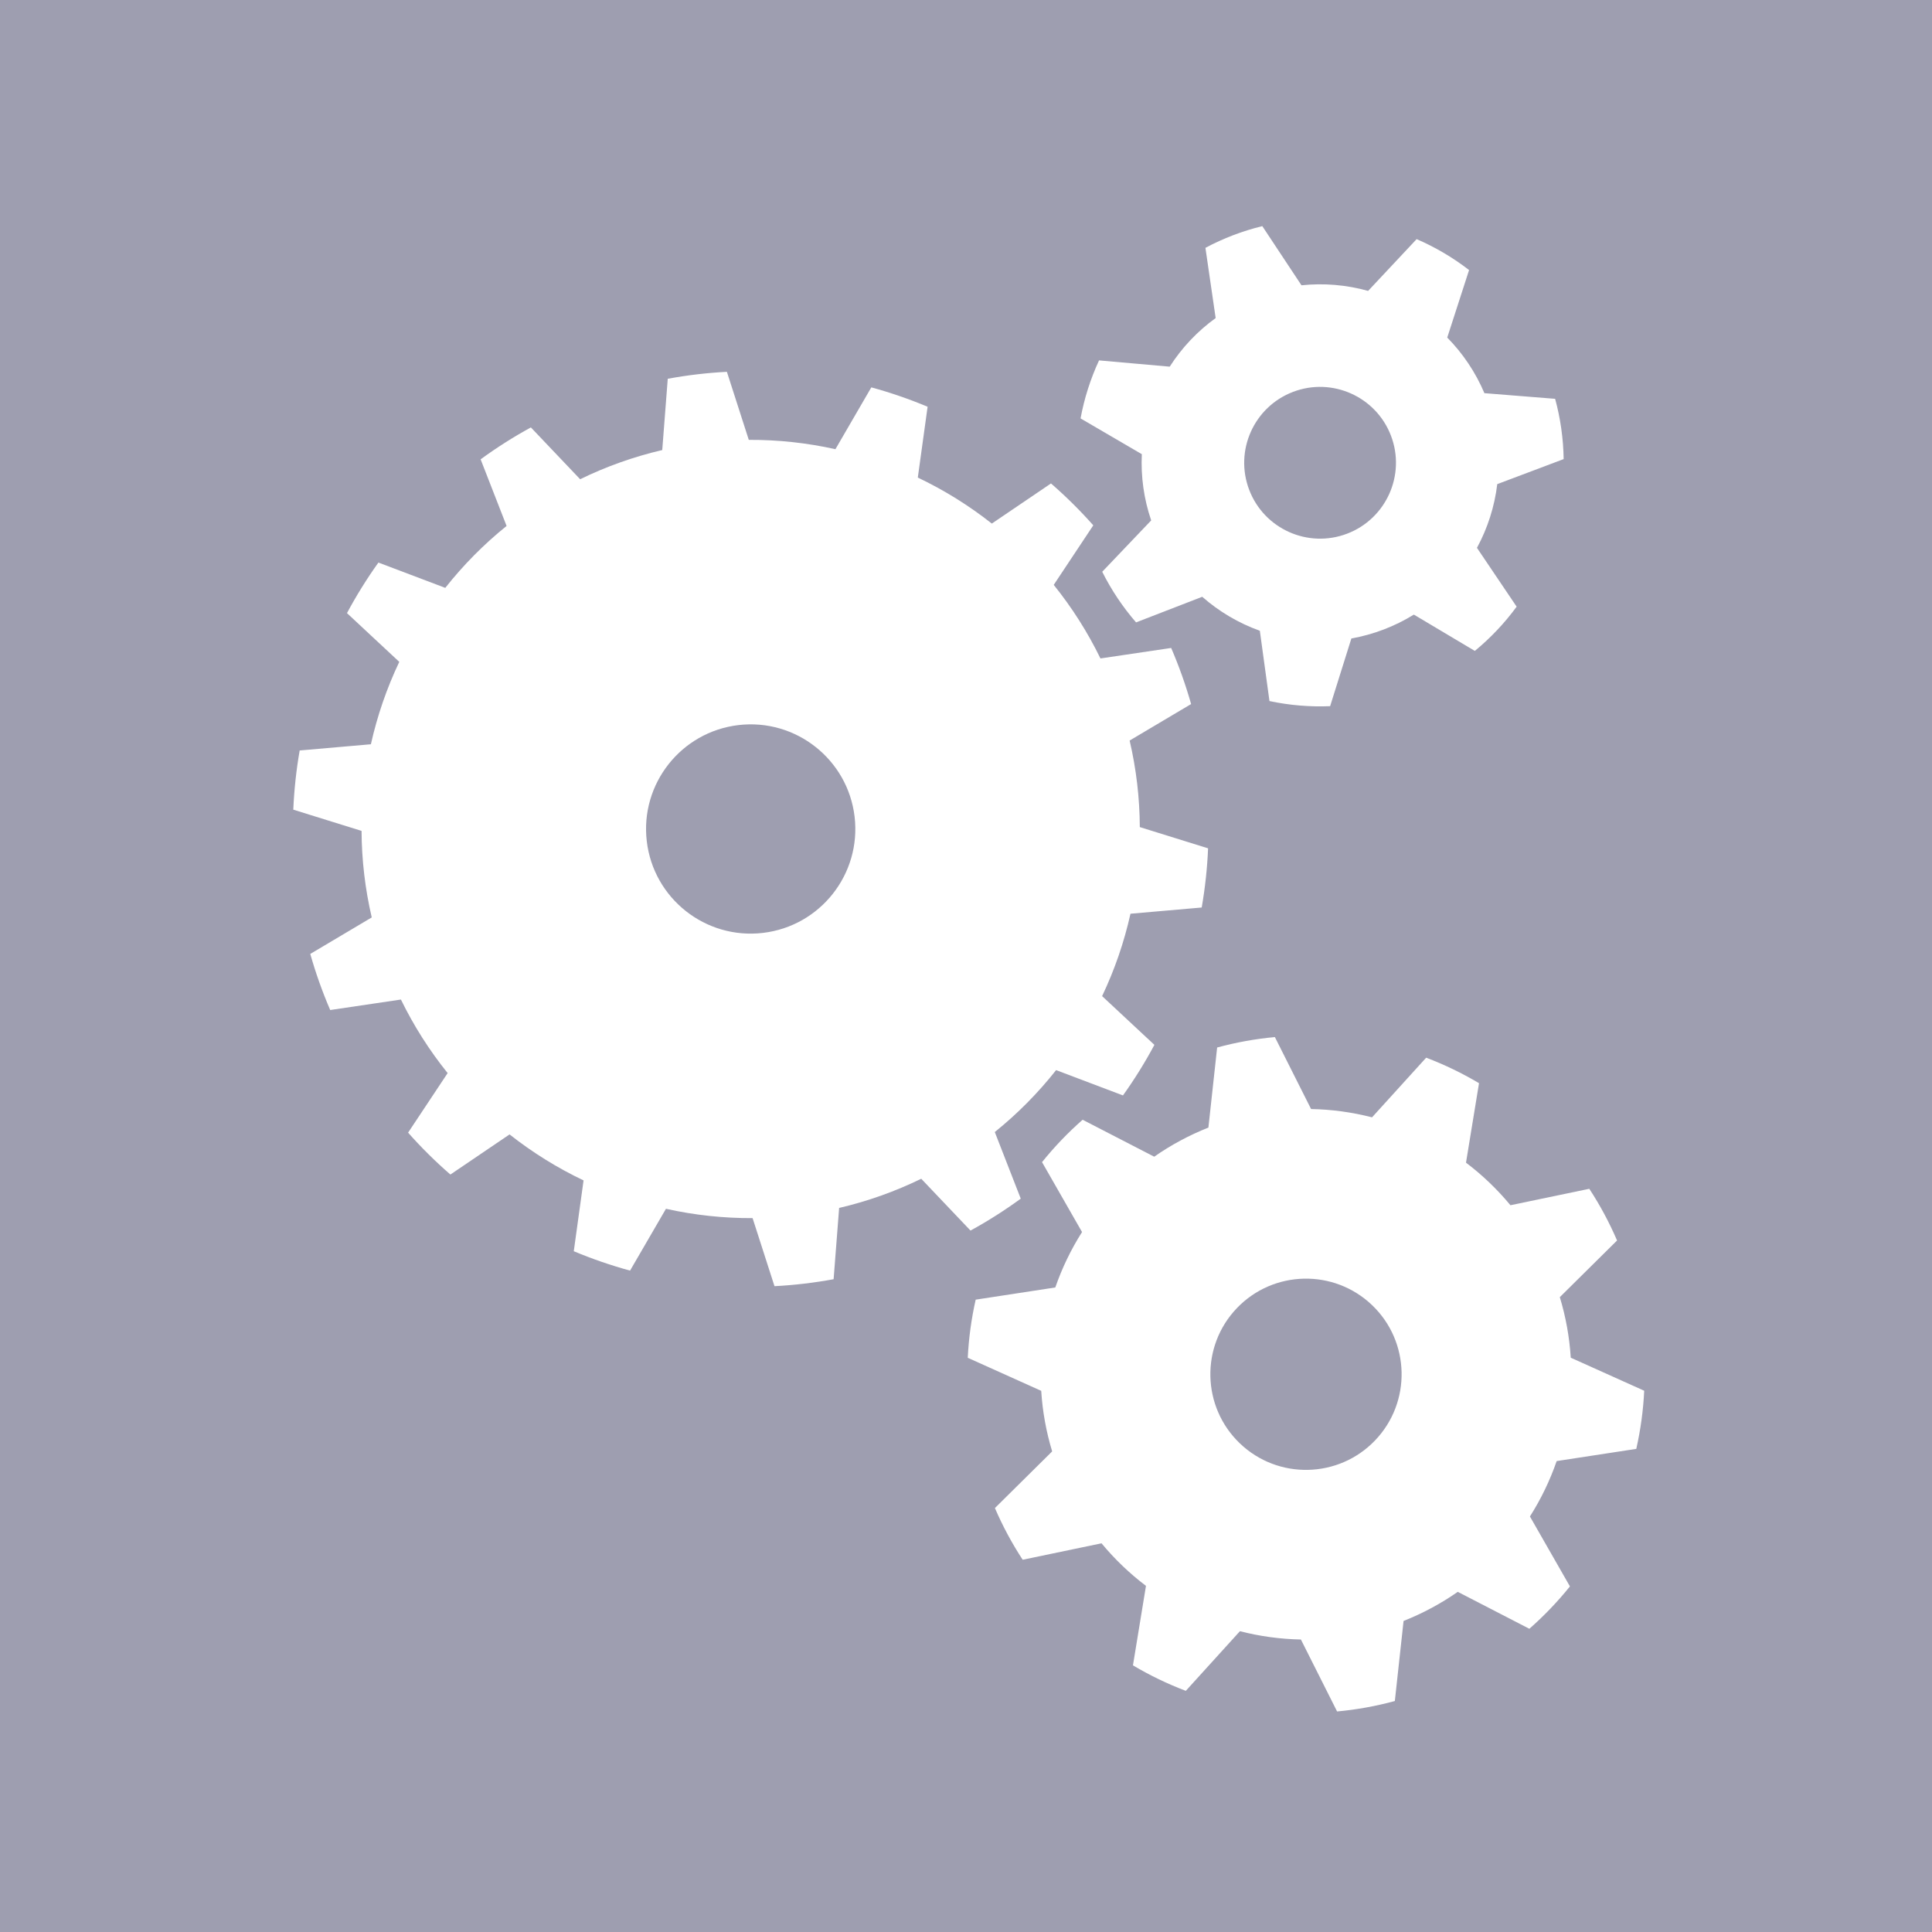
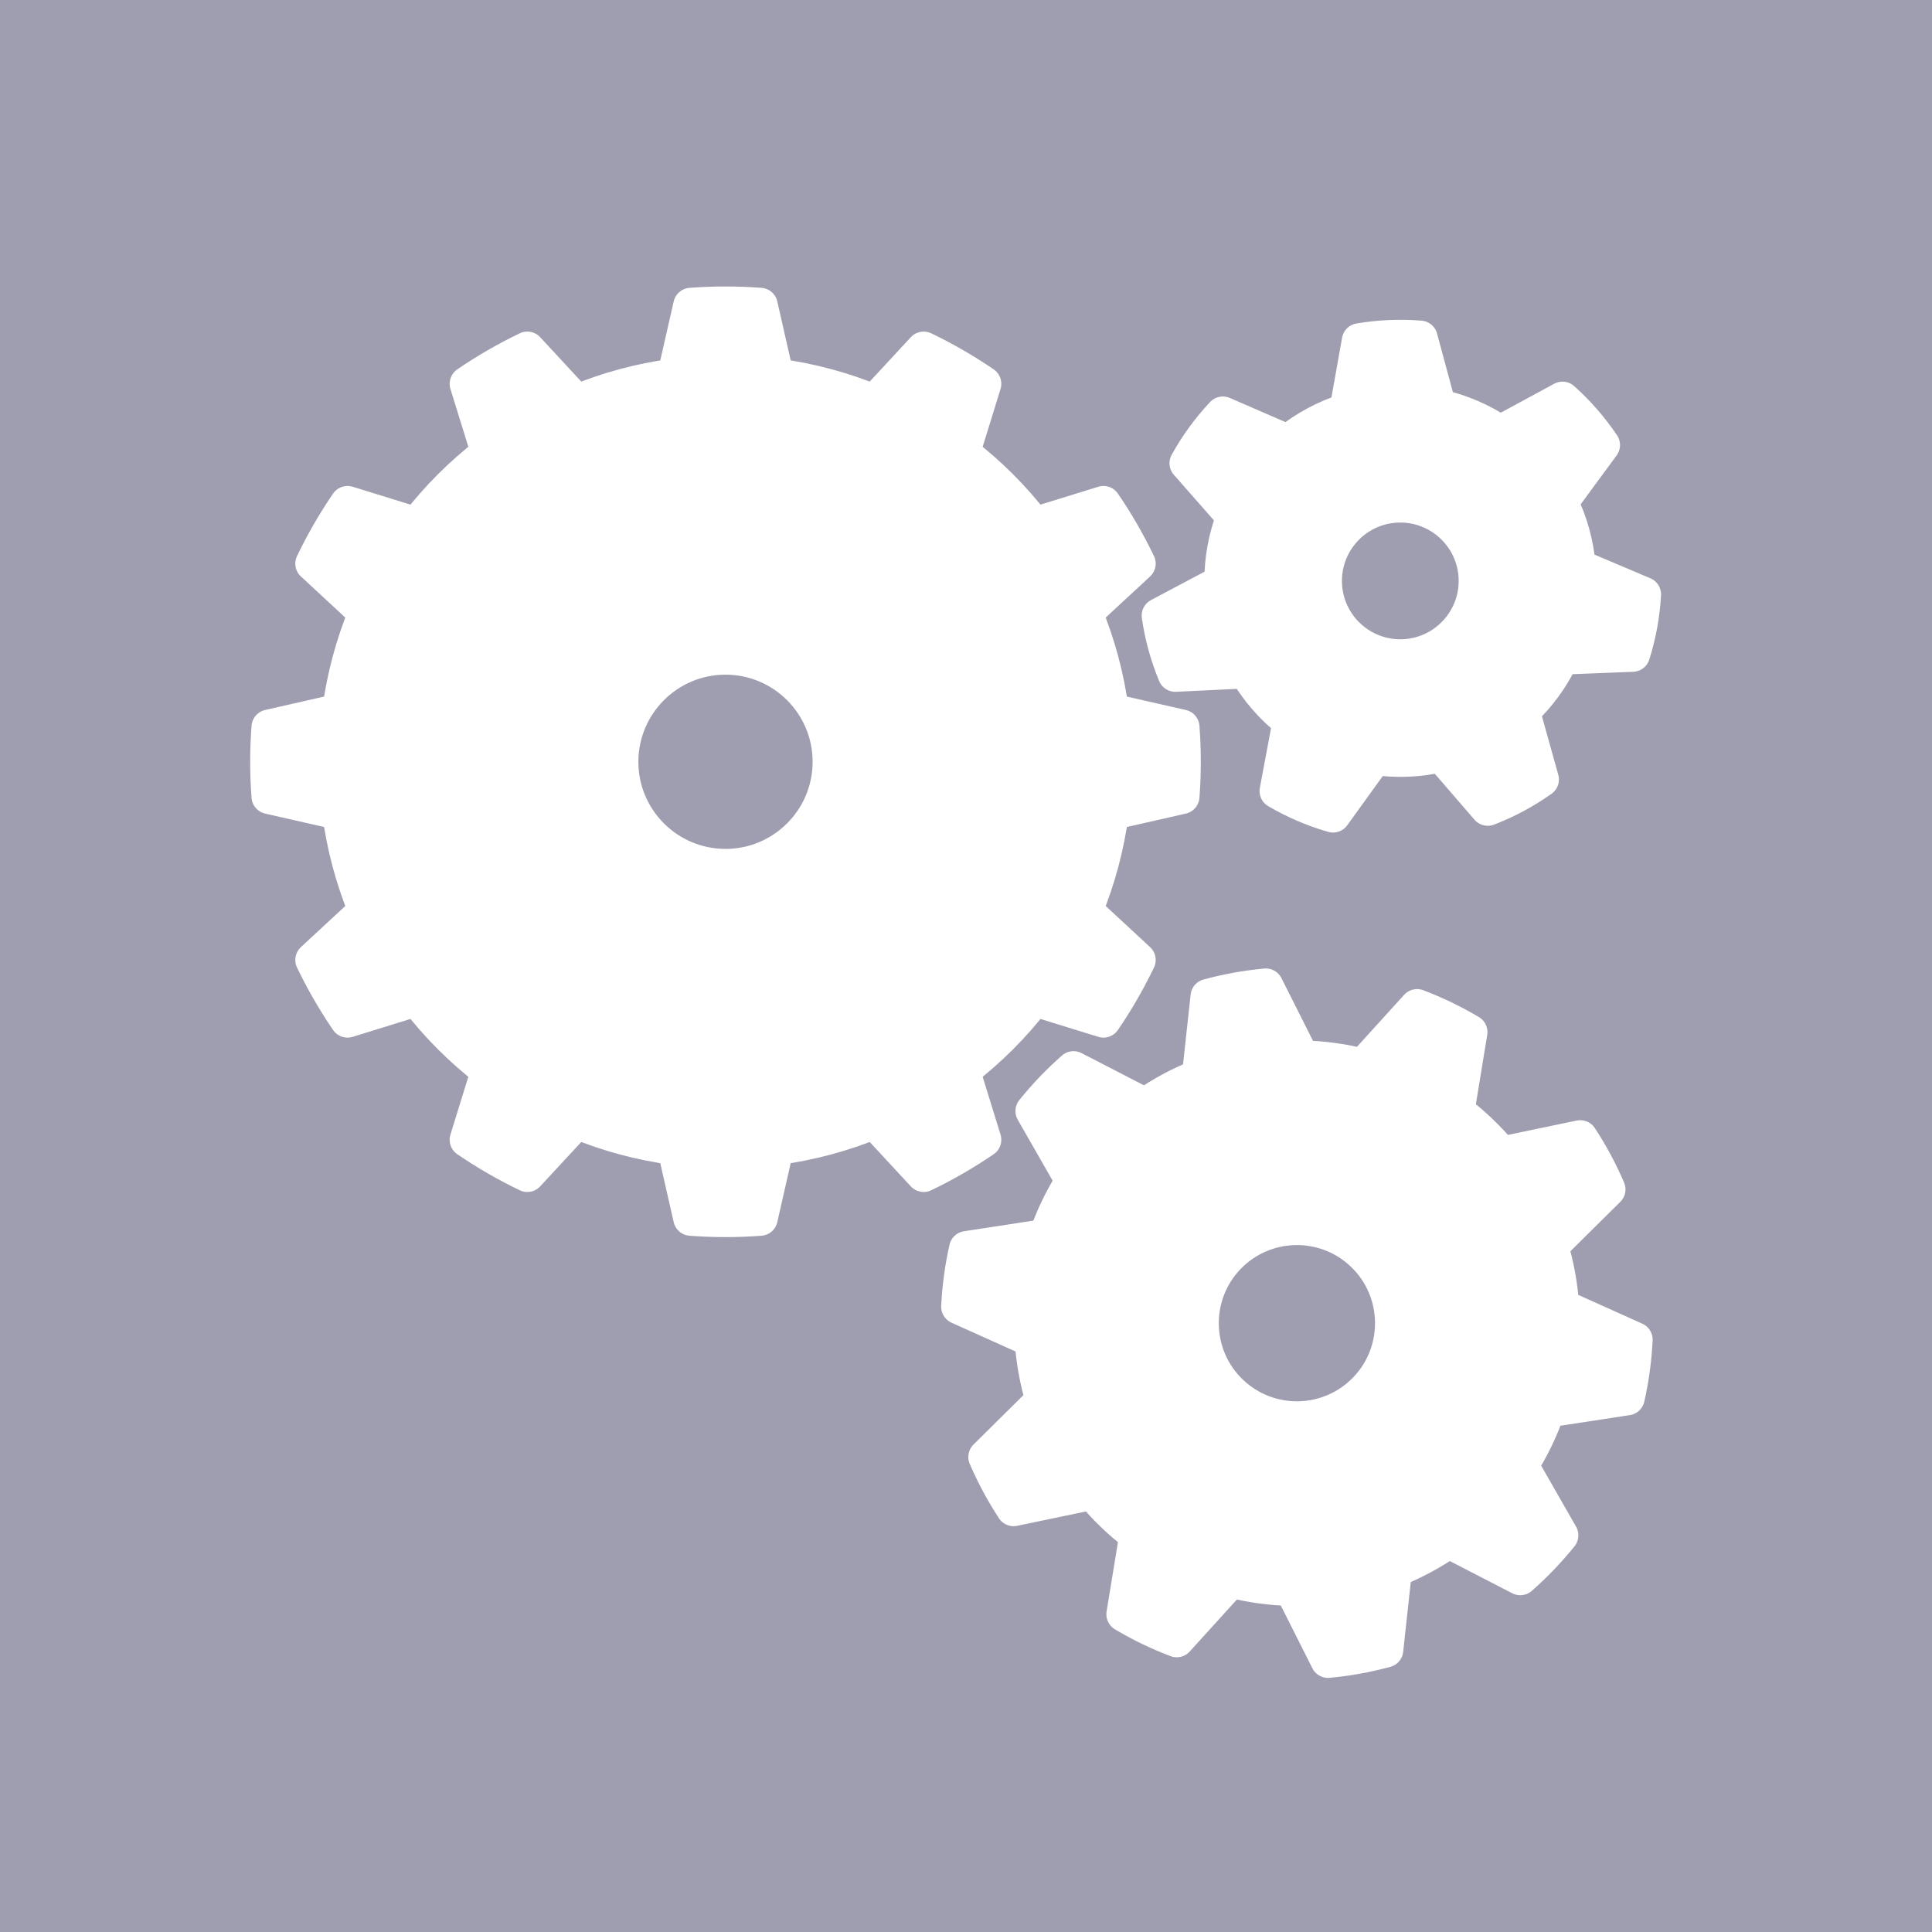
- <svg xmlns="http://www.w3.org/2000/svg" width="100%" height="100%" viewBox="0 0 230 230" version="1.1" xml:space="preserve" style="fill-rule:evenodd;clip-rule:evenodd;stroke-linejoin:round;stroke-miterlimit:2;">
+ <svg xmlns="http://www.w3.org/2000/svg" width="100%" height="100%" viewBox="0 0 230 230" version="1.1" xml:space="preserve" style="fill-rule:evenodd;clip-rule:evenodd;stroke-linecap:round;stroke-linejoin:round;stroke-miterlimit:1.5;">
  <rect x="0" y="0" width="230" height="230" style="fill:#9e9eb0;" />
-   <path d="M86.534,44.263c-2.362,0.123 -4.713,0.4 -7.039,0.828l-0.656,8.486c-3.378,0.788 -6.657,1.953 -9.775,3.474l-5.864,-6.168c-2.075,1.135 -4.073,2.404 -5.983,3.799l3.091,7.931c-2.702,2.176 -5.15,4.648 -7.299,7.371l-7.96,-3.013c-1.377,1.923 -2.626,3.934 -3.742,6.019l6.226,5.804c-1.49,3.133 -2.623,6.423 -3.379,9.808l-8.479,0.74c-0.405,2.329 -0.659,4.683 -0.759,7.046l8.127,2.528c0.017,3.469 0.424,6.924 1.212,10.302l-7.318,4.345c0.645,2.275 1.438,4.506 2.373,6.678l8.419,-1.248c1.521,3.118 3.386,6.055 5.562,8.756l-4.708,7.09c1.568,1.77 3.25,3.436 5.035,4.987l7.044,-4.777c2.723,2.149 5.678,3.986 8.81,5.476l-1.165,8.43c2.181,0.914 4.419,1.685 6.7,2.308l4.274,-7.36c3.385,0.755 6.845,1.128 10.313,1.111l2.608,8.102c2.362,-0.123 4.713,-0.4 7.038,-0.828l0.657,-8.486c3.378,-0.788 6.657,-1.954 9.774,-3.474l5.865,6.168c2.074,-1.135 4.073,-2.405 5.982,-3.8l-3.09,-7.93c2.701,-2.176 5.15,-4.648 7.299,-7.371l7.96,3.013c1.376,-1.923 2.626,-3.934 3.741,-6.019l-6.225,-5.804c1.49,-3.133 2.623,-6.423 3.378,-9.808l8.479,-0.74c0.406,-2.33 0.659,-4.683 0.759,-7.046l-8.127,-2.528c-0.017,-3.469 -0.423,-6.925 -1.212,-10.303l7.319,-4.345c-0.646,-2.275 -1.438,-4.505 -2.374,-6.677l-8.419,1.248c-1.52,-3.118 -3.386,-6.055 -5.562,-8.757l4.709,-7.09c-1.569,-1.769 -3.251,-3.435 -5.036,-4.986l-7.044,4.777c-2.722,-2.149 -5.677,-3.986 -8.81,-5.476l1.166,-8.431c-2.181,-0.914 -4.419,-1.685 -6.701,-2.308l-4.273,7.361c-3.385,-0.755 -6.845,-1.128 -10.314,-1.111l-2.607,-8.102Zm1.379,42.056c6.827,-0.804 13.023,4.088 13.826,10.915c0.803,6.828 -4.088,13.023 -10.916,13.826c-6.828,0.803 -13.023,-4.088 -13.826,-10.915c-0.803,-6.828 4.088,-13.023 10.916,-13.826Z" style="fill:#fff;" />
-   <path d="M150.274,26.92c-2.356,0.575 -4.631,1.444 -6.771,2.585l1.218,8.359c-2.171,1.567 -4.027,3.53 -5.469,5.786l-8.414,-0.745c-1.02,2.201 -1.759,4.521 -2.2,6.906l7.294,4.259c-0.129,2.675 0.249,5.35 1.114,7.884l-5.829,6.113c1.086,2.17 2.439,4.194 4.028,6.027l7.878,-3.048c2.011,1.768 4.338,3.14 6.858,4.044l1.146,8.369c2.372,0.504 4.799,0.708 7.222,0.608l2.529,-8.059c2.637,-0.47 5.16,-1.433 7.438,-2.841l7.258,4.323c1.873,-1.541 3.546,-3.31 4.979,-5.268l-4.725,-7.002c1.277,-2.354 2.097,-4.928 2.417,-7.586l7.904,-2.979c-0.036,-2.426 -0.377,-4.837 -1.014,-7.177l-8.42,-0.672c-1.045,-2.466 -2.546,-4.712 -4.424,-6.62l2.599,-8.037c-1.919,-1.484 -4.017,-2.721 -6.244,-3.682l-5.775,6.164c-2.579,-0.721 -5.271,-0.947 -7.934,-0.668l-4.663,-7.043Zm3.656,19.733c4.658,-1.778 9.883,0.559 11.662,5.217c1.778,4.657 -0.559,9.882 -5.217,11.661c-4.657,1.779 -9.883,-0.559 -11.661,-5.216c-1.779,-4.658 0.559,-9.883 5.216,-11.662Z" style="fill:#fff;" />
-   <path d="M128.883,133.304c-1.753,1.539 -3.369,3.227 -4.831,5.046l4.763,8.322c-1.314,2.069 -2.382,4.283 -3.184,6.598l-9.478,1.451c-0.514,2.275 -0.83,4.591 -0.943,6.921l8.745,3.934c0.153,2.445 0.59,4.865 1.302,7.209l-6.815,6.745c0.921,2.143 2.027,4.202 3.305,6.154l9.387,-1.958c1.561,1.889 3.337,3.589 5.291,5.067l-1.549,9.463c2.005,1.192 4.11,2.207 6.291,3.035l6.444,-7.101c2.372,0.61 4.808,0.942 7.258,0.989l4.309,8.566c2.323,-0.214 4.623,-0.63 6.874,-1.242l1.039,-9.532c2.278,-0.901 4.444,-2.065 6.453,-3.466l8.521,4.397c1.754,-1.539 3.37,-3.227 4.832,-5.045l-4.763,-8.323c1.314,-2.068 2.382,-4.282 3.184,-6.597l9.478,-1.451c0.514,-2.276 0.83,-4.592 0.943,-6.922l-8.745,-3.934c-0.153,-2.445 -0.59,-4.864 -1.302,-7.208l6.815,-6.745c-0.921,-2.144 -2.027,-4.203 -3.305,-6.154l-9.387,1.957c-1.561,-1.888 -3.337,-3.588 -5.291,-5.066l1.549,-9.463c-2.005,-1.192 -4.11,-2.208 -6.291,-3.036l-6.444,7.101c-2.373,-0.61 -4.808,-0.942 -7.258,-0.989l-4.309,-8.566c-2.323,0.215 -4.623,0.63 -6.874,1.242l-1.039,9.533c-2.278,0.901 -4.444,2.064 -6.453,3.466l-8.522,-4.398Zm18.367,22.424c4.347,-4.539 11.561,-4.695 16.1,-0.349c4.539,4.347 4.695,11.56 0.349,16.099c-4.347,4.539 -11.561,4.696 -16.1,0.349c-4.539,-4.346 -4.695,-11.56 -0.349,-16.099Z" style="fill:#fff;" />
+   <path d="M90.501,36.346c-2.752,-0.209 -5.515,-0.209 -8.266,0l-1.914,8.415c-4.014,0.528 -7.941,1.58 -11.681,3.13l-5.864,-6.331c-2.488,1.195 -4.881,2.576 -7.159,4.133l2.55,8.244c-3.212,2.465 -6.087,5.34 -8.551,8.551l-8.244,-2.549c-1.557,2.278 -2.939,4.671 -4.133,7.158l6.33,5.865c-1.549,3.74 -2.601,7.667 -3.13,11.681l-8.414,1.913c-0.21,2.752 -0.21,5.515 -0,8.266l8.414,1.914c0.529,4.014 1.581,7.941 3.13,11.681l-6.33,5.865c1.194,2.487 2.576,4.88 4.133,7.158l8.244,-2.55c2.464,3.212 5.339,6.087 8.551,8.551l-2.55,8.244c2.278,1.557 4.671,2.939 7.159,4.133l5.864,-6.33c3.74,1.549 7.667,2.602 11.681,3.13l1.914,8.414c2.751,0.21 5.514,0.21 8.266,0l1.913,-8.414c4.014,-0.528 7.941,-1.581 11.682,-3.13l5.864,6.33c2.487,-1.194 4.88,-2.576 7.159,-4.133l-2.55,-8.244c3.211,-2.464 6.086,-5.339 8.551,-8.551l8.244,2.55c1.557,-2.278 2.938,-4.671 4.133,-7.158l-6.33,-5.865c1.549,-3.74 2.601,-7.667 3.129,-11.681l8.415,-1.914c0.209,-2.751 0.209,-5.514 -0,-8.266l-8.415,-1.913c-0.528,-4.014 -1.58,-7.941 -3.129,-11.681l6.33,-5.865c-1.195,-2.487 -2.576,-4.88 -4.133,-7.158l-8.244,2.549c-2.465,-3.211 -5.34,-6.086 -8.551,-8.551l2.55,-8.244c-2.279,-1.557 -4.672,-2.938 -7.159,-4.133l-5.864,6.331c-3.741,-1.55 -7.668,-2.602 -11.682,-3.13l-1.913,-8.415Zm-4.133,41.887c6.875,0 12.456,5.582 12.456,12.456c-0,6.875 -5.581,12.456 -12.456,12.456c-6.875,0 -12.456,-5.581 -12.456,-12.456c-0,-6.874 5.581,-12.456 12.456,-12.456Z" style="fill:#fff;stroke:#fff;stroke-width:4.17px;" />
+   <path d="M169.066,40.252c-2.417,-0.197 -4.85,-0.091 -7.241,0.317l-1.482,8.316c-2.555,0.802 -4.935,2.079 -7.015,3.765l-7.749,-3.363c-1.662,1.767 -3.096,3.735 -4.268,5.859l5.578,6.343c-0.966,2.498 -1.451,5.155 -1.431,7.833l-7.46,3.961c0.345,2.401 0.99,4.749 1.92,6.99l8.437,-0.406c1.35,2.312 3.125,4.349 5.232,6.002l-1.555,8.303c2.093,1.227 4.331,2.186 6.662,2.856l4.943,-6.849c2.65,0.386 5.349,0.268 7.955,-0.348l5.522,6.392c2.264,-0.871 4.409,-2.023 6.387,-3.428l-2.273,-8.135c1.954,-1.831 3.544,-4.014 4.687,-6.436l8.441,-0.332c0.73,-2.313 1.168,-4.708 1.302,-7.13l-7.778,-3.295c-0.213,-2.67 -0.928,-5.275 -2.109,-7.678l5.003,-6.806c-1.353,-2.013 -2.953,-3.849 -4.762,-5.464l-7.426,4.026c-2.22,-1.497 -4.702,-2.562 -7.318,-3.138l-2.202,-8.155Zm-2.758,19.879c4.981,-0.217 9.202,3.649 9.419,8.63c0.218,4.981 -3.649,9.202 -8.63,9.42c-4.98,0.217 -9.201,-3.65 -9.419,-8.63c-0.218,-4.981 3.649,-9.202 8.63,-9.42Z" style="fill:#fff;stroke:#fff;stroke-width:4.17px;" />
+   <path d="M127.802,127.223c-1.753,1.539 -3.369,3.227 -4.831,5.046l4.763,8.322c-1.314,2.069 -2.382,4.283 -3.184,6.598l-9.478,1.451c-0.514,2.275 -0.83,4.591 -0.943,6.921l8.745,3.934c0.153,2.445 0.59,4.865 1.302,7.209l-6.815,6.745c0.921,2.143 2.027,4.202 3.305,6.154l9.387,-1.958c1.561,1.889 3.337,3.589 5.291,5.067l-1.549,9.463c2.005,1.192 4.11,2.207 6.291,3.035l6.443,-7.101c2.373,0.61 4.809,0.942 7.259,0.989l4.309,8.566c2.323,-0.214 4.623,-0.63 6.874,-1.242l1.039,-9.532c2.278,-0.901 4.444,-2.065 6.453,-3.467l8.521,4.398c1.754,-1.539 3.37,-3.227 4.832,-5.045l-4.763,-8.323c1.314,-2.068 2.382,-4.282 3.184,-6.597l9.478,-1.451c0.514,-2.276 0.83,-4.592 0.943,-6.922l-8.745,-3.934c-0.153,-2.445 -0.59,-4.864 -1.302,-7.208l6.815,-6.745c-0.921,-2.144 -2.027,-4.203 -3.305,-6.154l-9.387,1.957c-1.561,-1.888 -3.337,-3.588 -5.291,-5.066l1.549,-9.463c-2.005,-1.192 -4.11,-2.208 -6.291,-3.036l-6.444,7.101c-2.373,-0.61 -4.808,-0.942 -7.258,-0.989l-4.309,-8.566c-2.323,0.215 -4.623,0.63 -6.874,1.242l-1.039,9.533c-2.278,0.901 -4.444,2.064 -6.453,3.466l-8.522,-4.398Zm18.367,22.424c4.347,-4.539 11.561,-4.695 16.1,-0.349c4.539,4.347 4.695,11.56 0.348,16.099c-4.346,4.539 -11.56,4.696 -16.099,0.349c-4.539,-4.346 -4.695,-11.56 -0.349,-16.099Z" style="fill:#fff;stroke:#fff;stroke-width:4.17px;" />
</svg>
